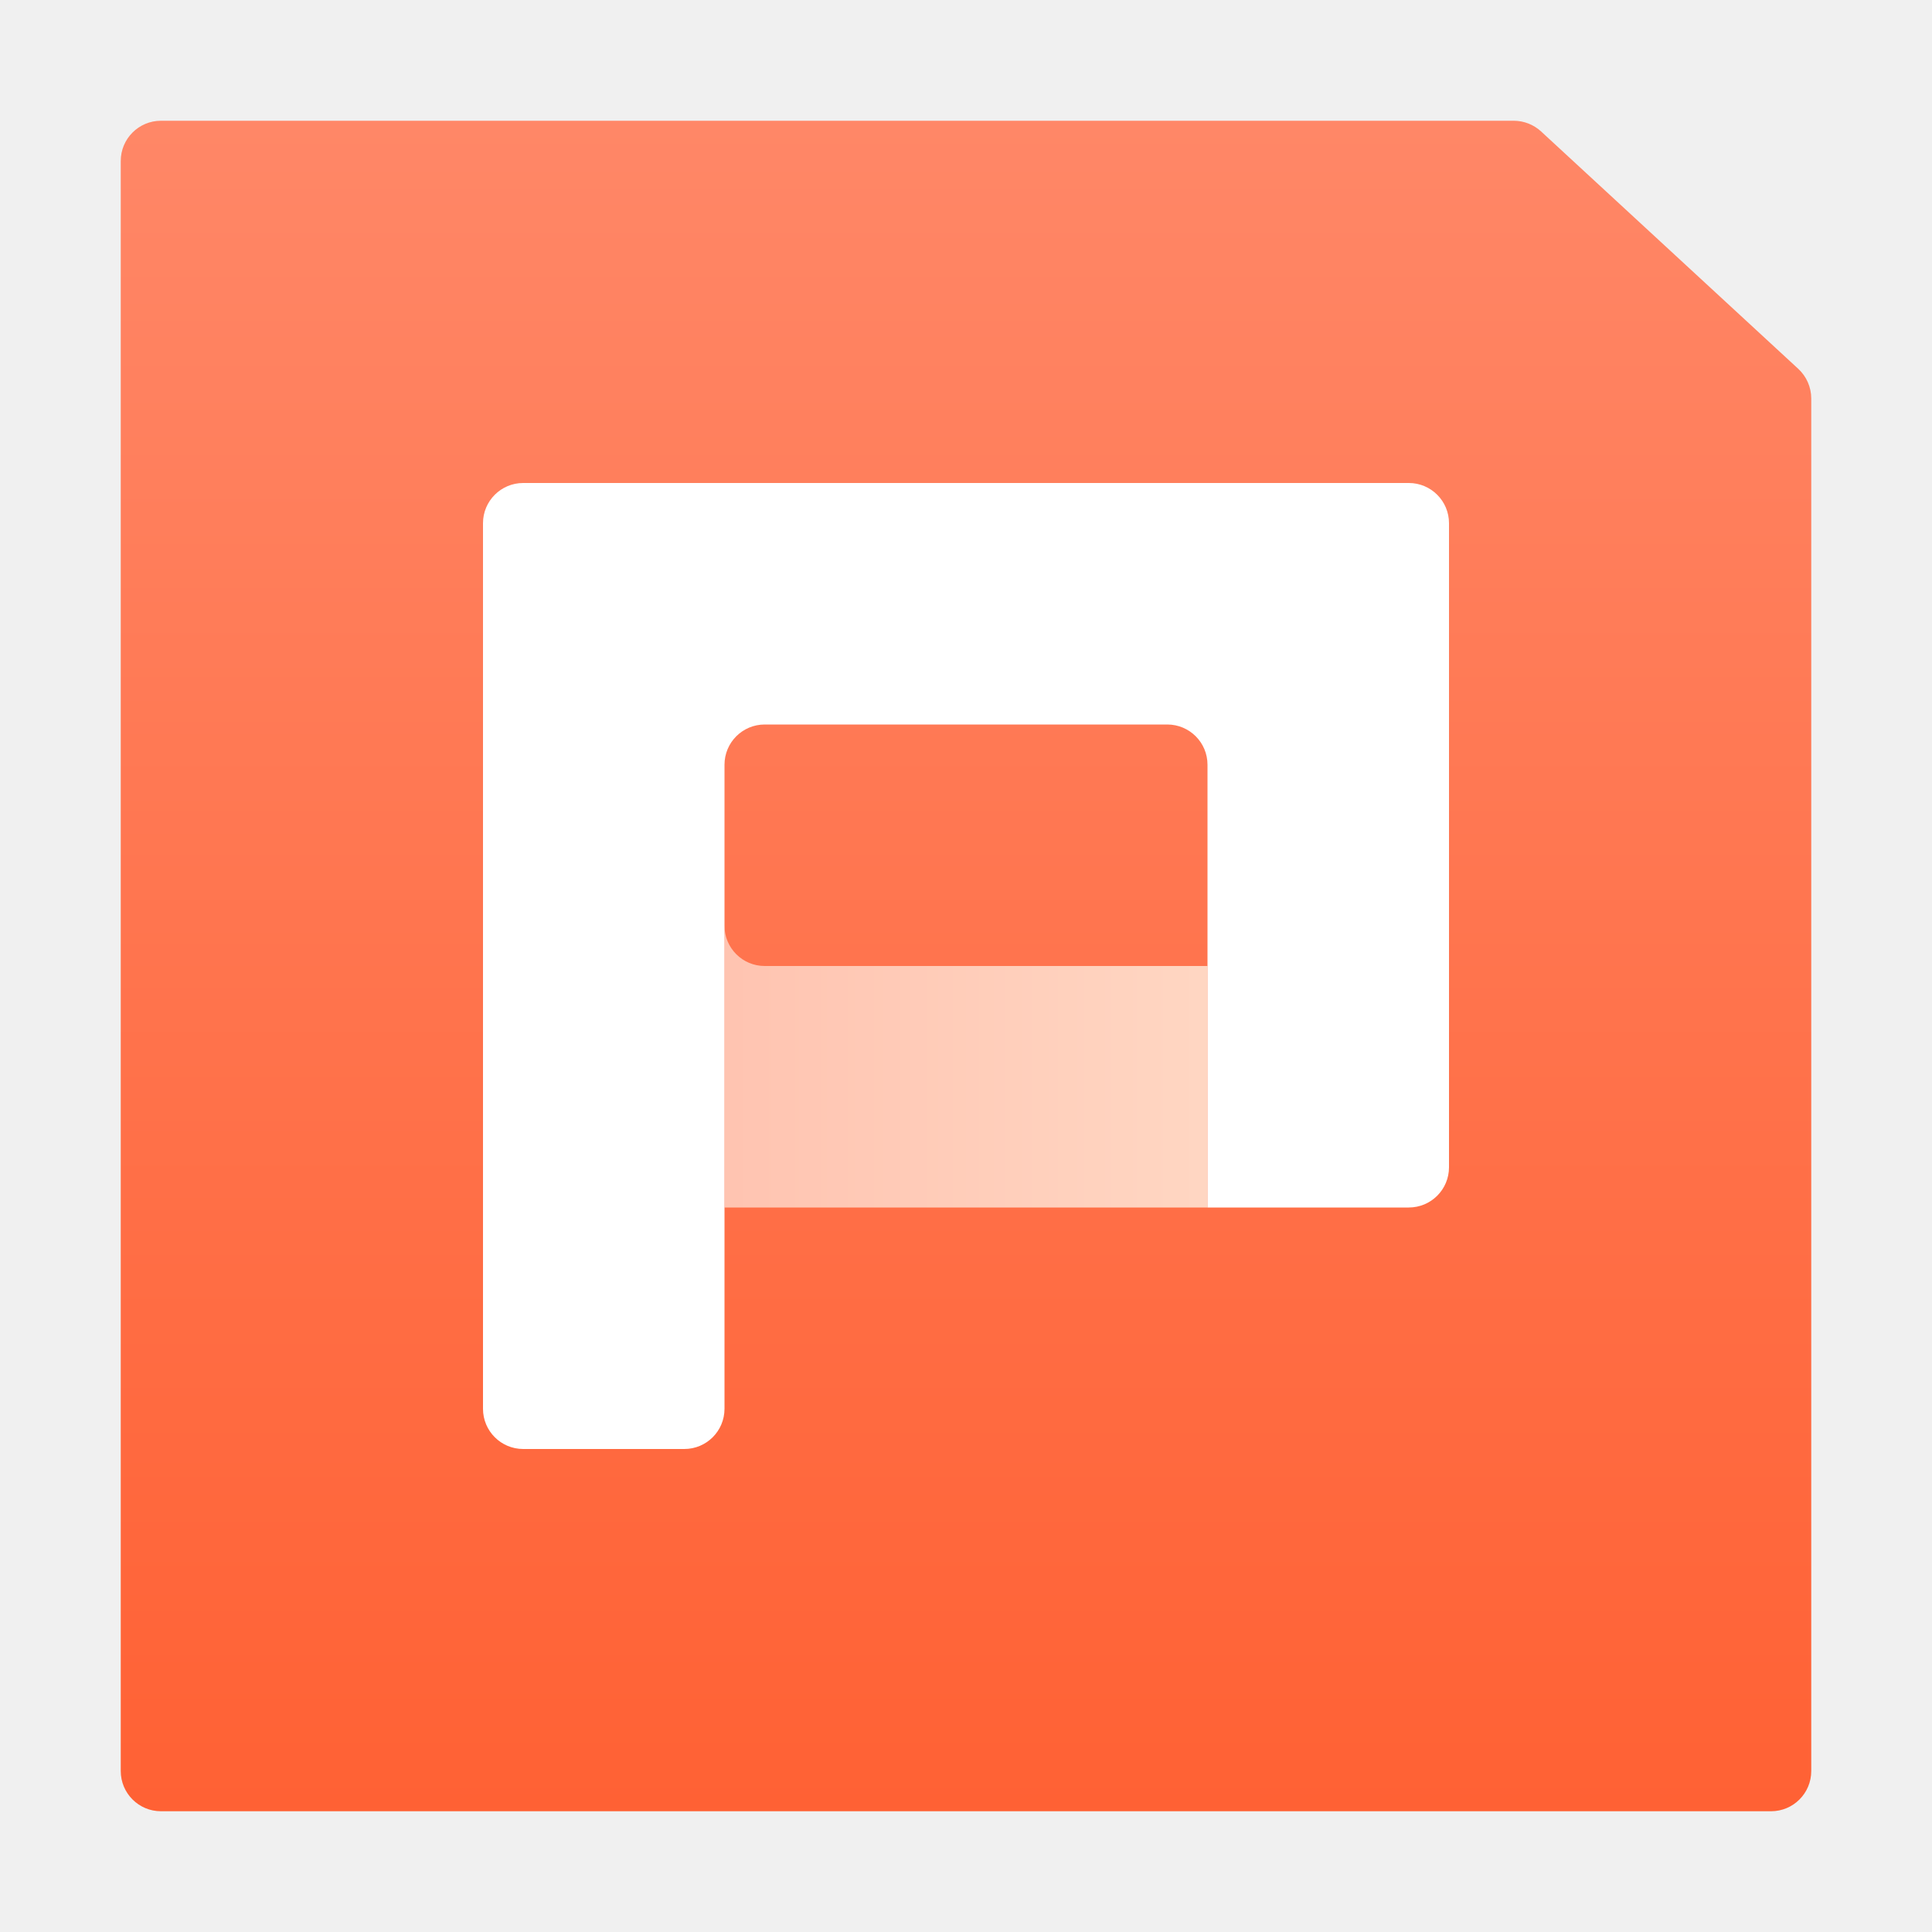
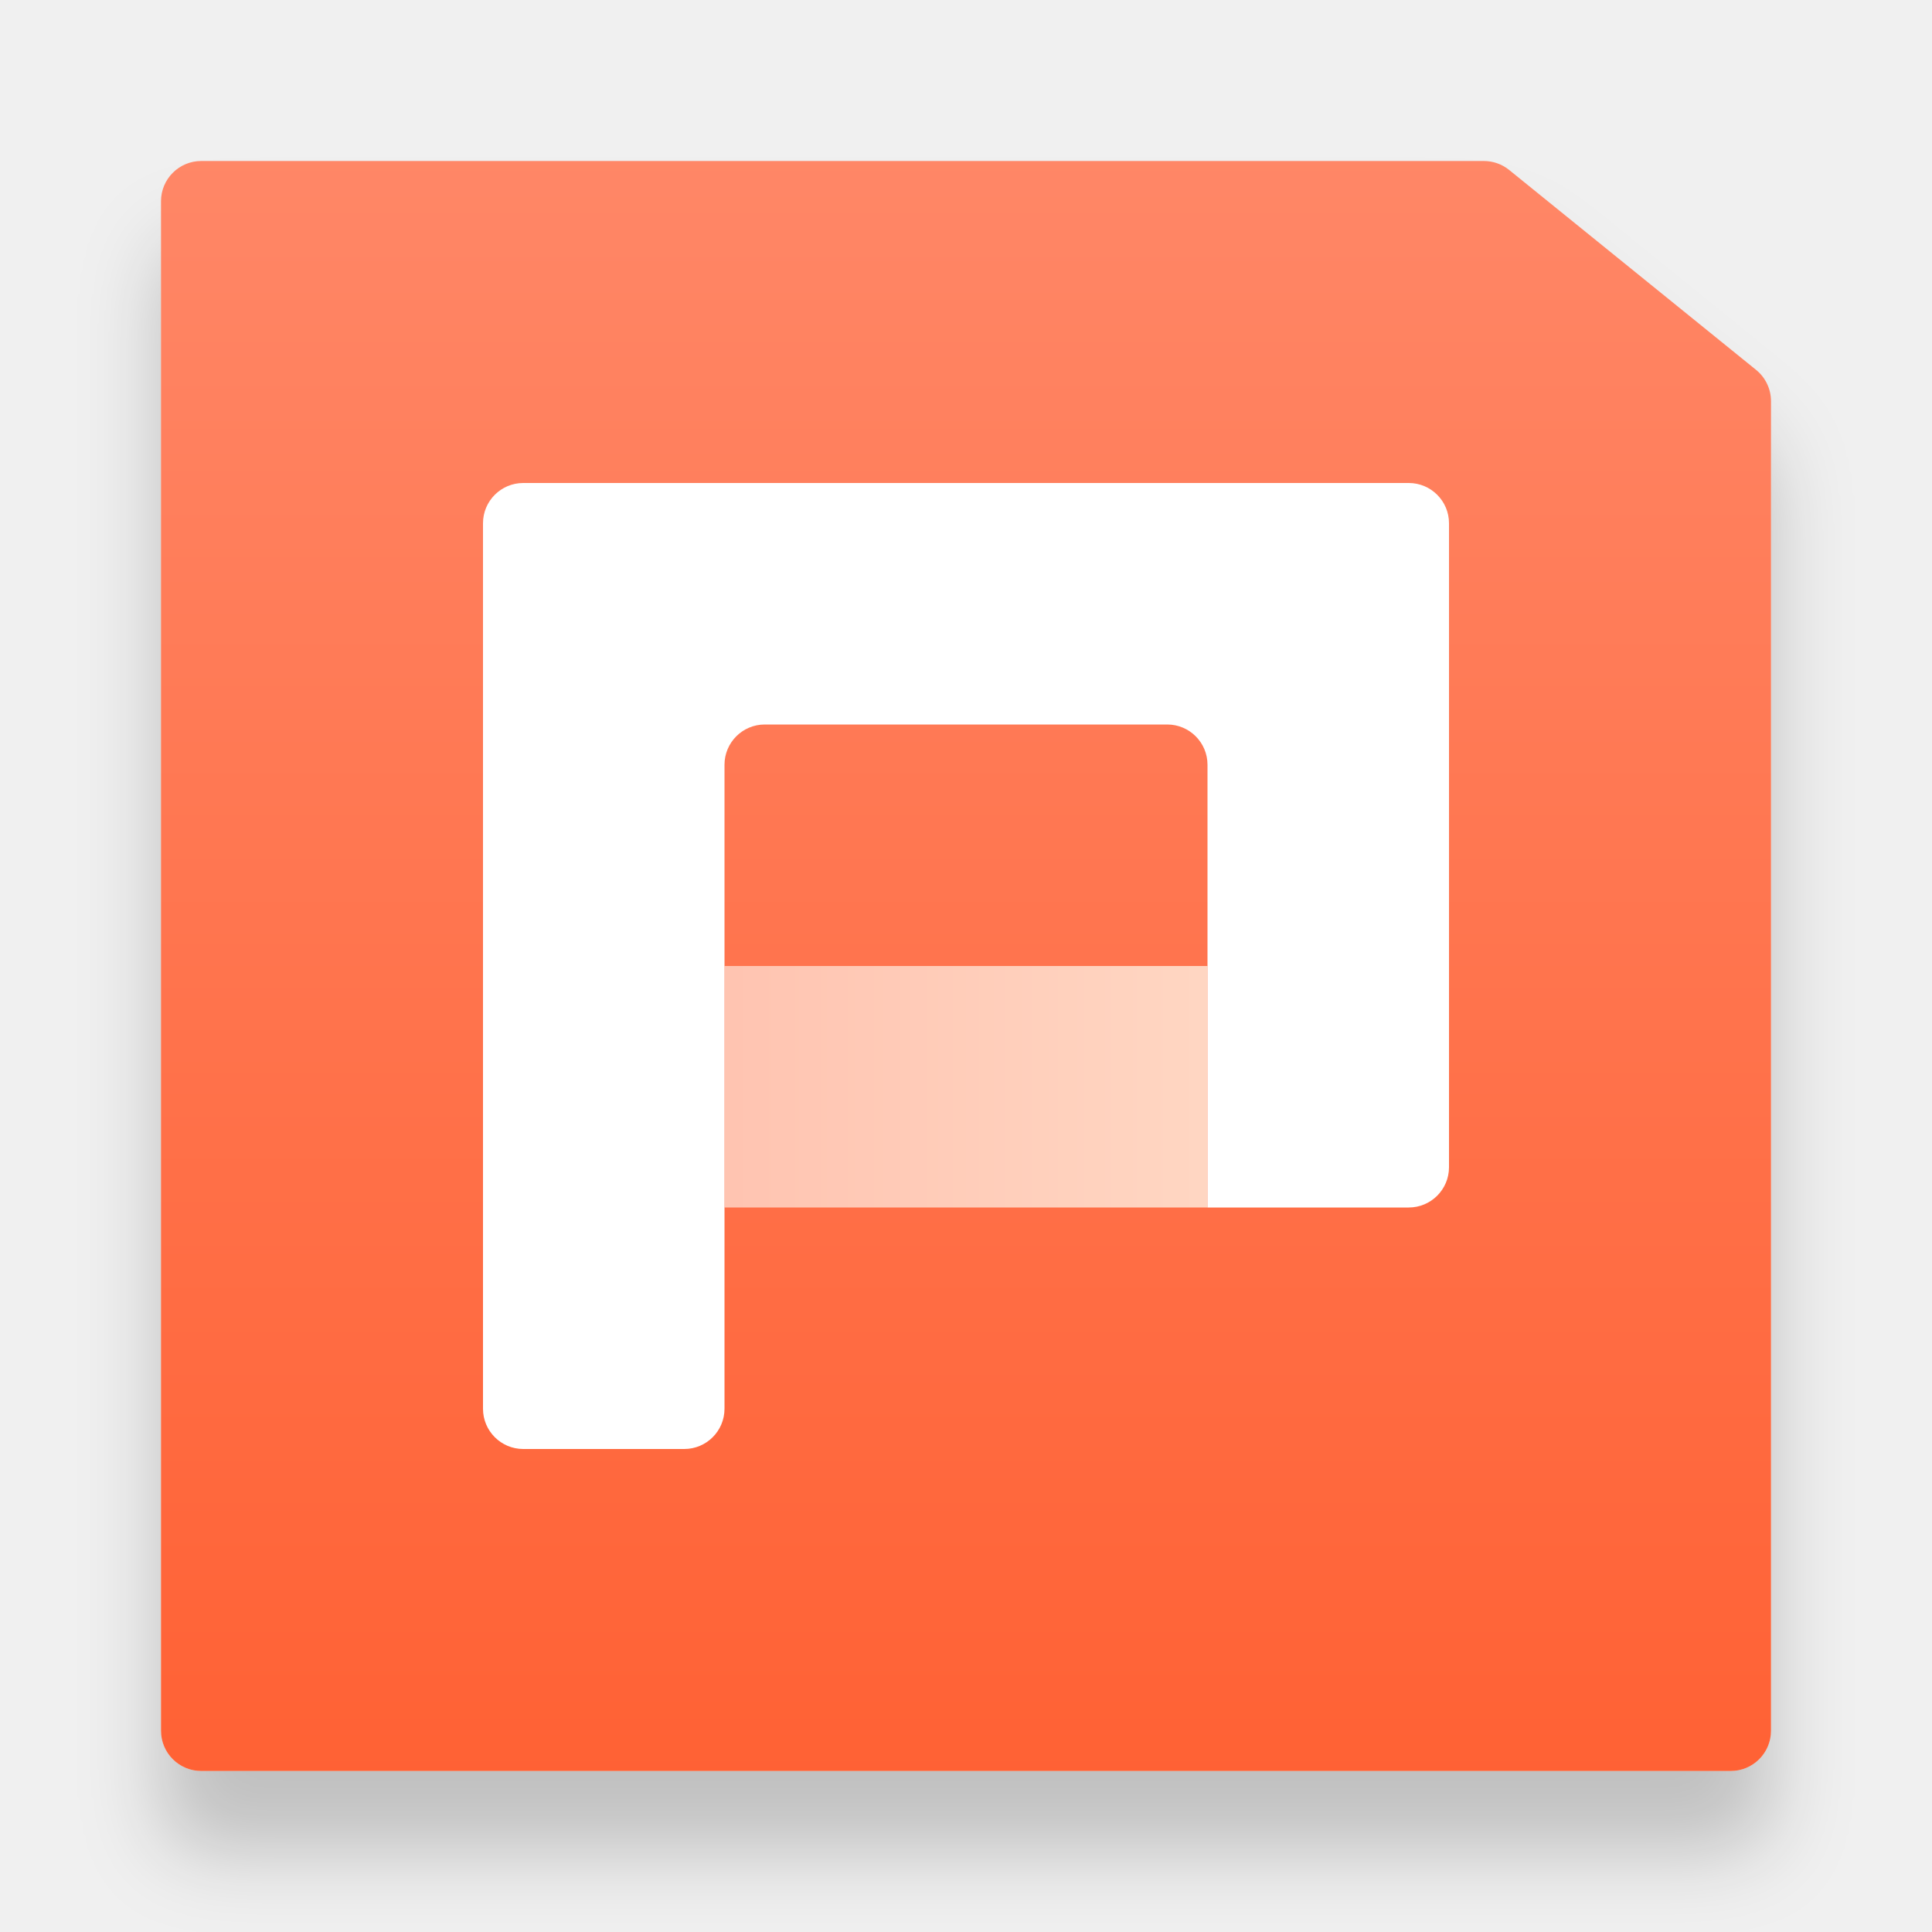
- <svg xmlns="http://www.w3.org/2000/svg" width="16px" height="16px" viewBox="0 0 16 16" version="1.1">
+ <svg xmlns="http://www.w3.org/2000/svg" xmlns:xlink="http://www.w3.org/1999/xlink" width="24px" height="24px" viewBox="0 0 24 24" version="1.1">
  <defs>
-     <linearGradient x1="50%" y1="0%" x2="50%" y2="100%" id="linearGradient-1">
+     <path d="M0.5,0 L16.432,0 L16.432,-2.10942375e-15 C16.547,-2.1304627e-15 16.658,0.039 16.747,0.111 L19.815,2.595 L19.815,2.595 C19.932,2.69 20,2.833 20,2.983 L20,19.5 L20,19.5 C20,19.776 19.776,20 19.5,20 L0.5,20 L0.5,20 C0.224,20 3.38176876e-17,19.776 0,19.5 L0,0.5 L0,0.5 C-3.38176876e-17,0.224 0.224,5.07265313e-17 0.5,0 Z" id="path-1" />
+     <filter x="-10.0%" y="-5.0%" width="120.0%" height="120.0%" filterUnits="objectBoundingBox" id="filter-2">
+       <feOffset dx="0" dy="1" in="SourceAlpha" result="shadowOffsetOuter1" />
+       <feGaussianBlur stdDeviation="0.5" in="shadowOffsetOuter1" result="shadowBlurOuter1" />
+       <feComposite in="shadowBlurOuter1" in2="SourceAlpha" operator="out" result="shadowBlurOuter1" />
+       <feColorMatrix values="0 0 0 0 0   0 0 0 0 0   0 0 0 0 0  0 0 0 0.2 0" type="matrix" in="shadowBlurOuter1" />
+     </filter>
+     <linearGradient x1="50%" y1="0%" x2="50%" y2="100%" id="linearGradient-3">
      <stop stop-color="#FF8767" offset="0%" />
      <stop stop-color="#FF6134" offset="100%" />
    </linearGradient>
-     <linearGradient x1="99.067%" y1="50%" x2="0.942%" y2="50%" id="linearGradient-2">
+     <linearGradient x1="99.067%" y1="50%" x2="0.942%" y2="50%" id="linearGradient-4">
      <stop stop-color="#FFD6C2" offset="0%" />
      <stop stop-color="#FFC4B1" offset="100%" />
    </linearGradient>
  </defs>
  <g id="Page-1" stroke="none" stroke-width="1" fill="none" fill-rule="evenodd">
    <g id="wps-office-wppmain">
-       <g id="Group-2" transform="translate(1, 1)" fill="url(#linearGradient-1)">
-         <path d="M0.333,0 L11.536,0 L11.536,1.66533454e-15 C11.62,1.64994134e-15 11.701,0.032 11.762,0.088 L13.893,2.055 L13.893,2.055 C13.961,2.118 14,2.207 14,2.3 L14,13.667 L14,13.667 C14,13.851 13.851,14 13.667,14 L0.333,14 L0.333,14 C0.149,14 6.33167789e-16,13.851 6.10622664e-16,13.667 L0,0.333 L0,0.333 C-2.2545125e-17,0.149 0.149,5.889292e-16 0.333,5.55111512e-16 Z" id="Rectangle-118" />
+       <g id="Group-2" transform="translate(2, 2)">
+         <g id="Rectangle-118">
+           <use fill="black" fill-opacity="1" filter="url(#filter-2)" xlink:href="#path-1" />
+           <use fill-opacity="0" fill="#035BD6" fill-rule="evenodd" xlink:href="#path-1" />
+         </g>
+         <path d="M0.5,0 L16.432,0 L16.432,-2.10942375e-15 C16.547,-2.1304627e-15 16.658,0.039 16.747,0.111 L19.815,2.595 L19.815,2.595 C19.932,2.69 20,2.833 20,2.983 L20,19.5 L20,19.5 C20,19.776 19.776,20 19.5,20 L0.5,20 L0.5,20 C0.224,20 3.38176876e-17,19.776 0,19.5 L0,0.5 L0,0.5 C-3.38176876e-17,0.224 0.224,5.07265313e-17 0.5,0 Z" id="Rectangle-118" fill="url(#linearGradient-3)" />
      </g>
-       <g id="Group" transform="translate(4, 4)" fill-rule="nonzero">
-         <path d="M6,3.75 L6,6 L2,6 L2,3.583 L2,3.667 C2,3.851 2.149,4 2.333,4 L6,4 L6,3.75 Z" id="Combined-Shape" fill="url(#linearGradient-2)" />
-         <path d="M5.667,2 L2.333,2 L2.333,2 C2.149,2 2,2.149 2,2.333 L2,7.667 L2,7.667 C2,7.851 1.851,8 1.667,8 L0.333,8 L0.333,8 C0.149,8 -3.29660262e-17,7.851 -5.55111512e-17,7.667 L0,0.333 L0,0.333 C-2.2545125e-17,0.149 0.149,-1.81903793e-05 0.333,-1.81903793e-05 L7.667,-1.81903793e-05 L7.667,-1.81903793e-05 C7.851,-1.81903793e-05 8,0.149 8,0.333 L8,5.667 L8,5.667 C8,5.851 7.851,6 7.667,6 L6,6 L6,2.333 L6,2.333 C6,2.149 5.851,2 5.667,2 Z" id="Combined-Shape" fill="#FFFFFF" />
+       <g id="Group" transform="translate(6, 6)" fill-rule="nonzero">
+         <path d="M3,6 L9,6 L9,9 L3,9 L3,6 Z" id="Combined-Shape" fill="url(#linearGradient-4)" />
+         <path d="M8.5,3 L3.5,3 L3.5,3 C3.224,3 3,3.224 3,3.5 L3,11.5 L3,11.5 C3,11.776 2.776,12 2.5,12 L0.5,12 L0.5,12 C0.224,12 3.38176876e-17,11.776 0,11.5 L0,0.5 L0,0.5 C-3.38176876e-17,0.224 0.224,-2.72855691e-05 0.5,-2.72855691e-05 L11.5,-2.72855691e-05 L11.5,-2.72855691e-05 C11.776,-2.72855691e-05 12,0.224 12,0.5 L12,8.5 L12,8.5 C12,8.776 11.776,9 11.5,9 L9,9 L9,3.5 L9,3.5 C9,3.224 8.776,3 8.5,3 Z" id="Combined-Shape" fill="#FFFFFF" />
      </g>
    </g>
  </g>
</svg>
